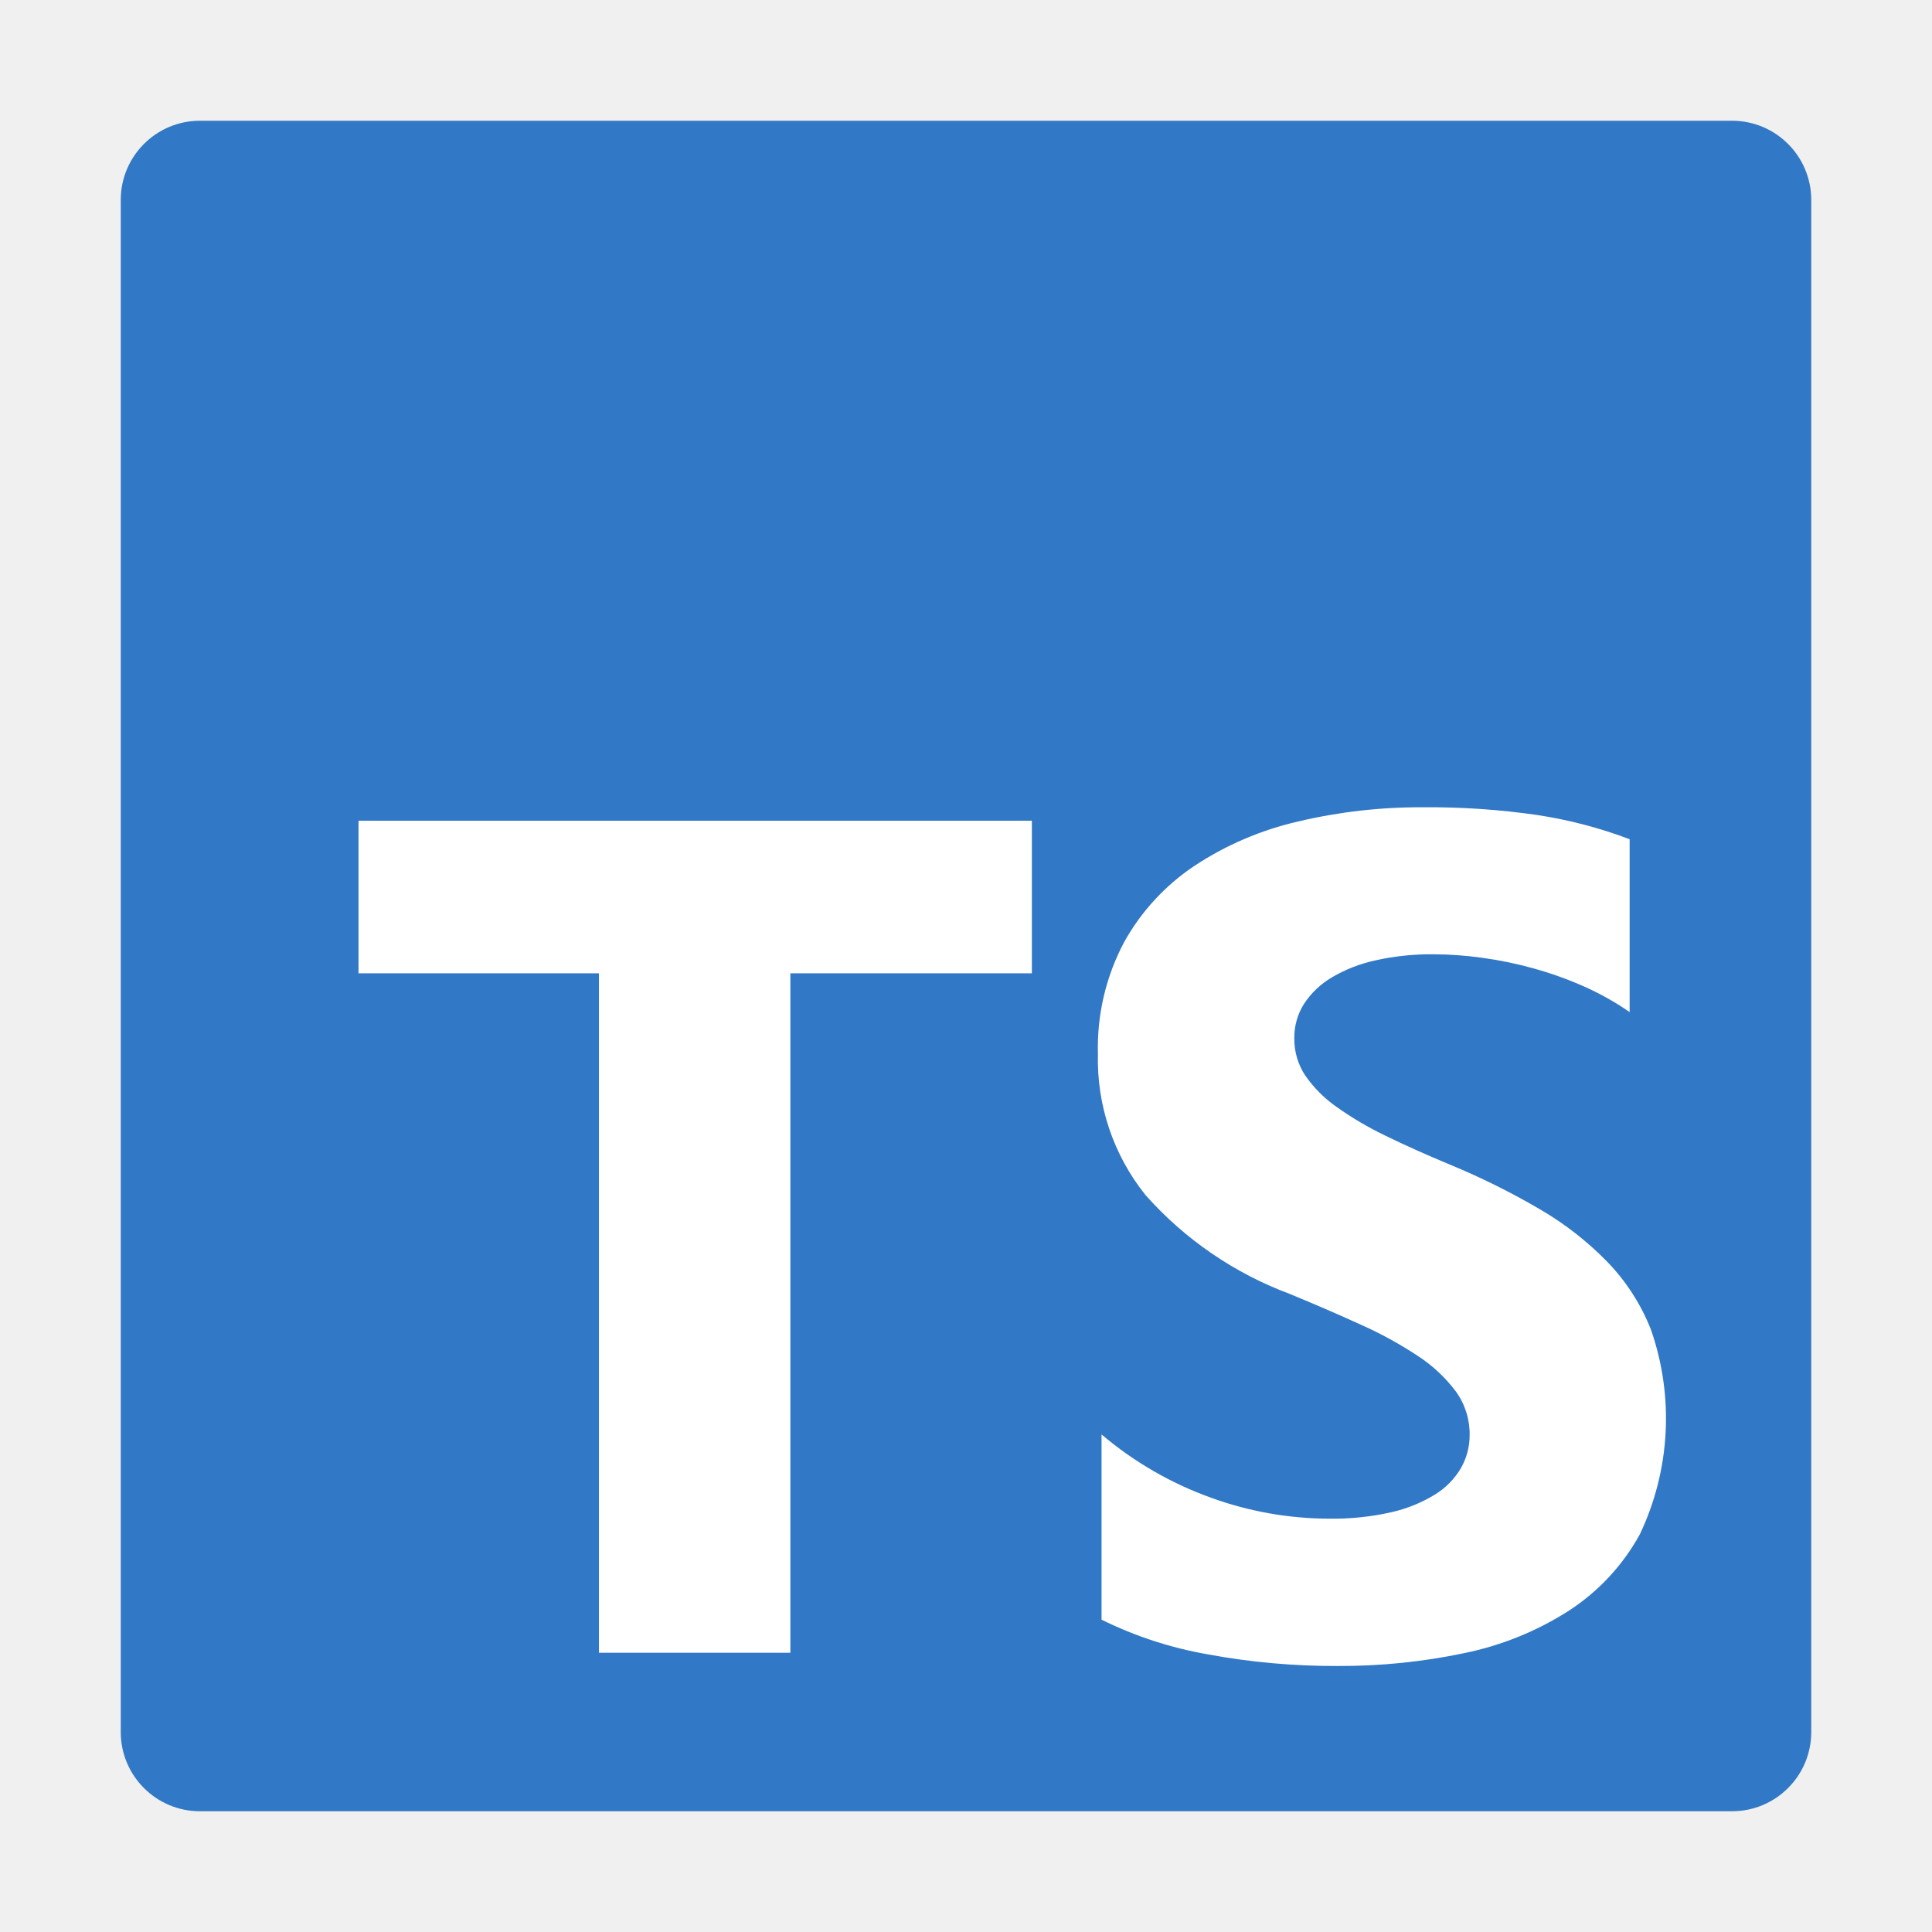
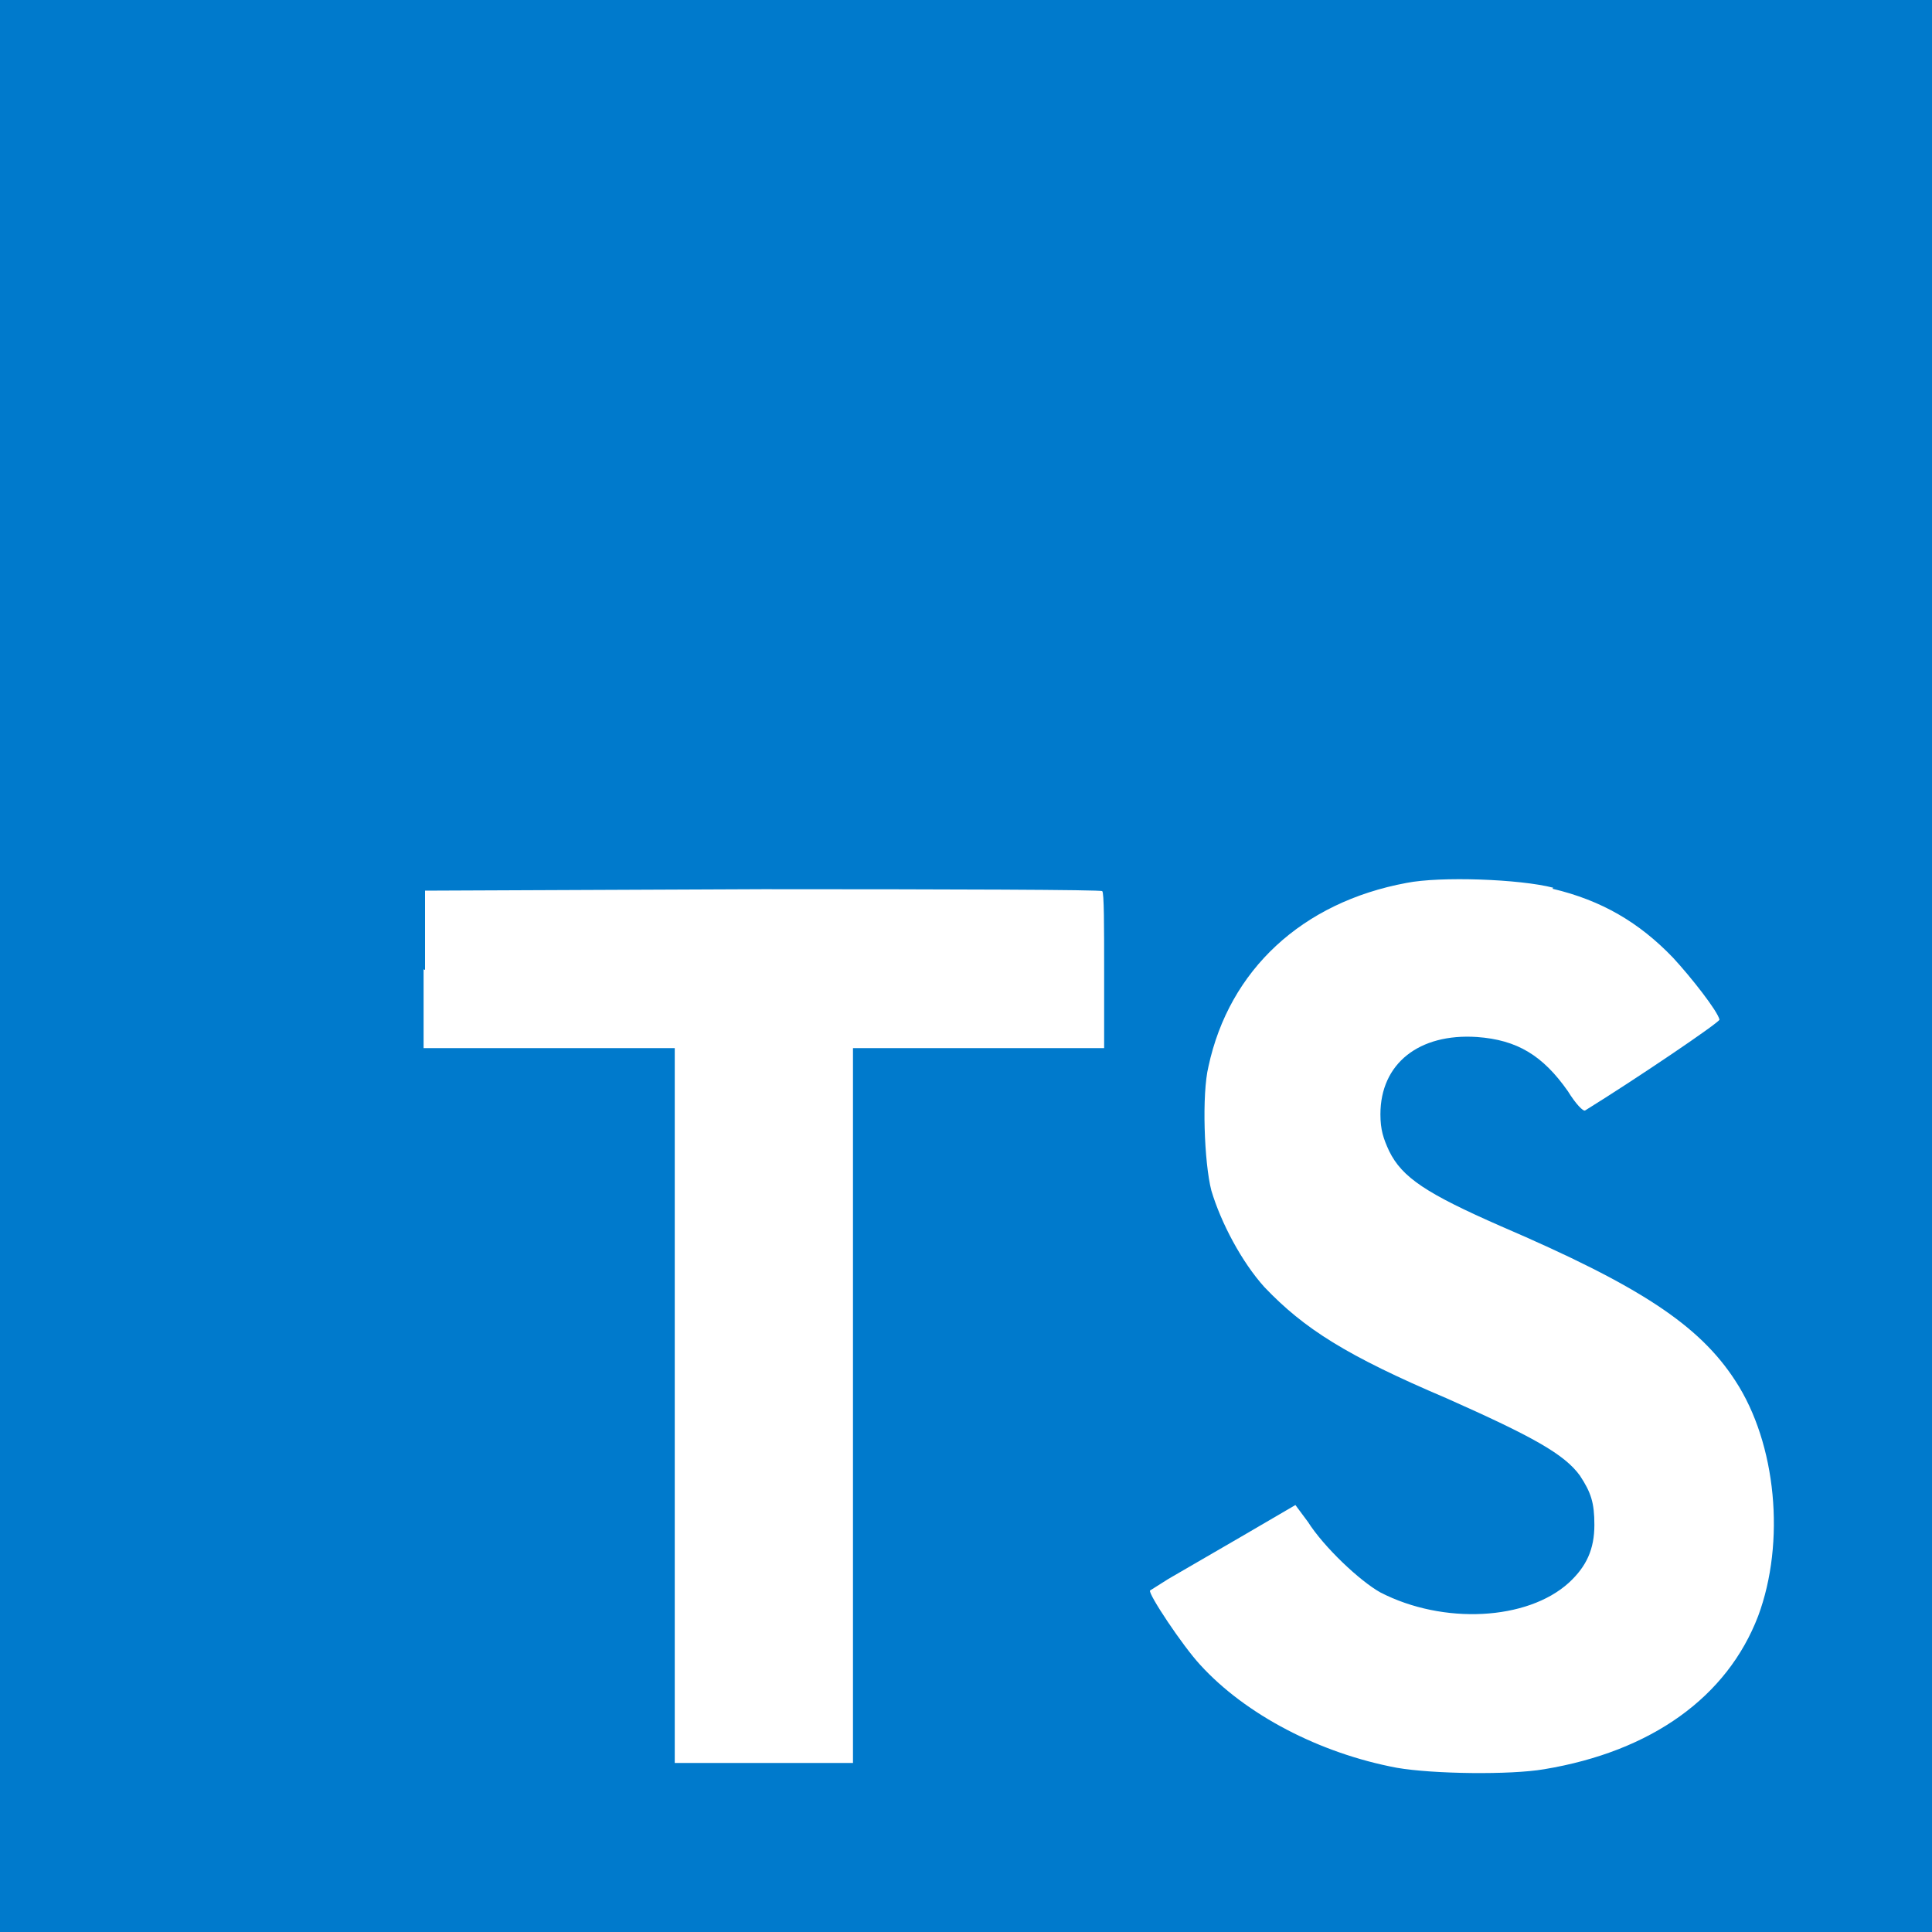
- <svg xmlns="http://www.w3.org/2000/svg" width="800px" height="800px" viewBox="0 0 32 32">
-   <rect x="2" y="2" width="28" height="28" rx="1.312" style="fill:#3178c6" />
-   <path d="M18.245,23.759v3.068a6.492,6.492,0,0,0,1.764.575,11.56,11.56,0,0,0,2.146.192,9.968,9.968,0,0,0,2.088-.211,5.11,5.11,0,0,0,1.735-.7,3.542,3.542,0,0,0,1.181-1.266,4.469,4.469,0,0,0,.186-3.394,3.409,3.409,0,0,0-.717-1.117,5.236,5.236,0,0,0-1.123-.877,12.027,12.027,0,0,0-1.477-.734q-.6-.249-1.08-.484a5.5,5.5,0,0,1-.813-.479,2.089,2.089,0,0,1-.516-.518,1.091,1.091,0,0,1-.181-.618,1.039,1.039,0,0,1,.162-.571,1.4,1.4,0,0,1,.459-.436,2.439,2.439,0,0,1,.726-.283,4.211,4.211,0,0,1,.956-.1,5.942,5.942,0,0,1,.808.058,6.292,6.292,0,0,1,.856.177,5.994,5.994,0,0,1,.836.3,4.657,4.657,0,0,1,.751.422V13.9a7.509,7.509,0,0,0-1.525-.4,12.426,12.426,0,0,0-1.9-.129,8.767,8.767,0,0,0-2.064.235,5.239,5.239,0,0,0-1.716.733,3.655,3.655,0,0,0-1.171,1.271,3.731,3.731,0,0,0-.431,1.845,3.588,3.588,0,0,0,.789,2.34,6,6,0,0,0,2.395,1.639q.63.26,1.175.509a6.458,6.458,0,0,1,.942.517,2.463,2.463,0,0,1,.626.585,1.2,1.2,0,0,1,.23.719,1.1,1.1,0,0,1-.144.552,1.269,1.269,0,0,1-.435.441,2.381,2.381,0,0,1-.726.292,4.377,4.377,0,0,1-1.018.105,5.773,5.773,0,0,1-1.969-.35A5.874,5.874,0,0,1,18.245,23.759Zm-5.154-7.638h4V13.594H5.938v2.527H9.92V27.375h3.171Z" style="fill:#ffffff;fill-rule:evenodd" />
+ <svg xmlns="http://www.w3.org/2000/svg" width="800px" height="800px" viewBox="0 0 400 400" id="Layer_1">
+   <style>.st0{fill:#007acc}.st1{fill:#fff}</style>
+   <path class="st0" d="M0 200V0h400v400H0" />
+   <path class="st1" d="M87.7 200.7V217h52v148h36.9V217h52v-16c0-9 0-16.3-.4-16.5 0-.3-31.7-.4-70.2-.4l-70 .3v16.4l-.3-.1zM321.4 184c10.2 2.4 18 7 25 14.3 3.7 4 9.2 11 9.6 12.8 0 .6-17.3 12.3-27.8 18.8-.4.3-2-1.4-3.6-4-5.2-7.4-10.5-10.6-18.8-11.2-12-.8-20 5.5-20 16 0 3.2.6 5 1.8 7.6 2.7 5.5 7.7 8.8 23.2 15.6 28.6 12.3 41 20.4 48.5 32 8.5 13 10.4 33.4 4.7 48.7-6.4 16.7-22 28-44.3 31.7-7 1.2-23 1-30.5-.3-16-3-31.3-11-40.7-21.3-3.7-4-10.8-14.7-10.4-15.4l3.8-2.4 15-8.7 11.3-6.6 2.6 3.5c3.3 5.2 10.7 12.2 15 14.6 13 6.7 30.4 5.8 39-2 3.7-3.4 5.3-7 5.3-12 0-4.6-.7-6.7-3-10.2-3.2-4.4-9.6-8-27.6-16-20.7-8.8-29.5-14.4-37.7-23-4.7-5.2-9-13.3-11-20-1.5-5.8-2-20-.6-25.7 4.3-20 19.4-34 41-38 7-1.4 23.5-.8 30.4 1l-.2.2z" />
</svg>
